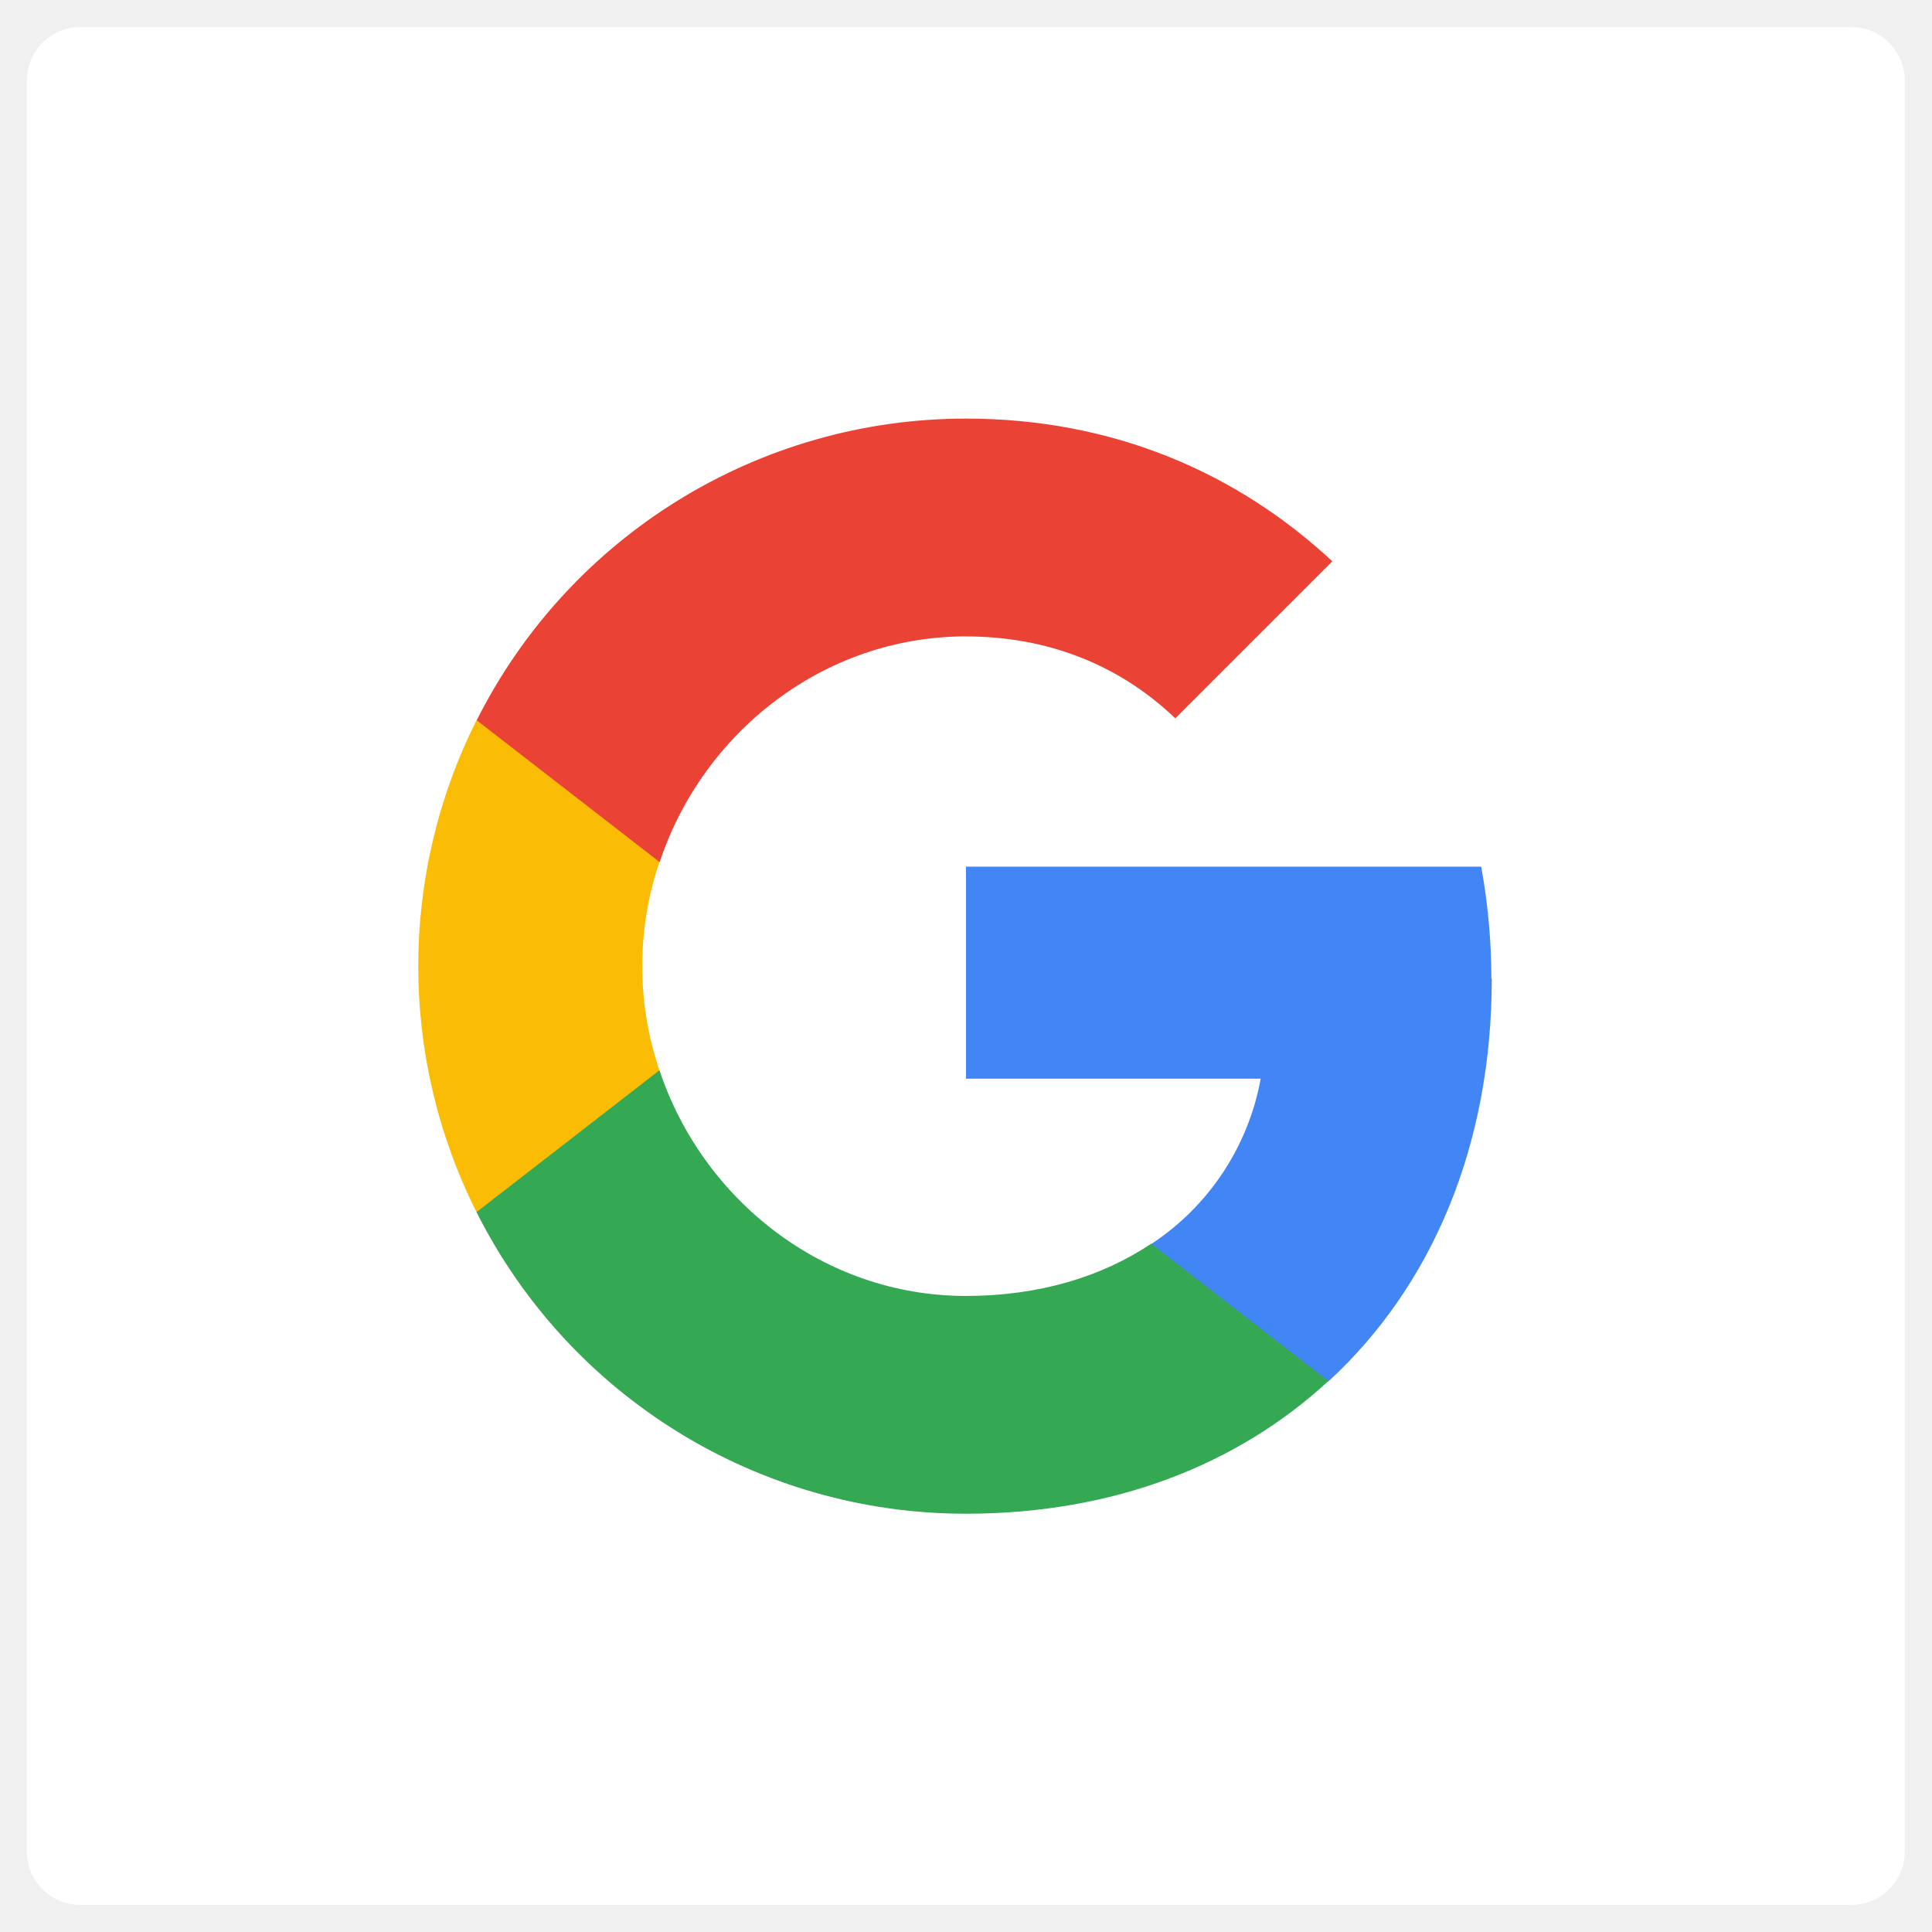
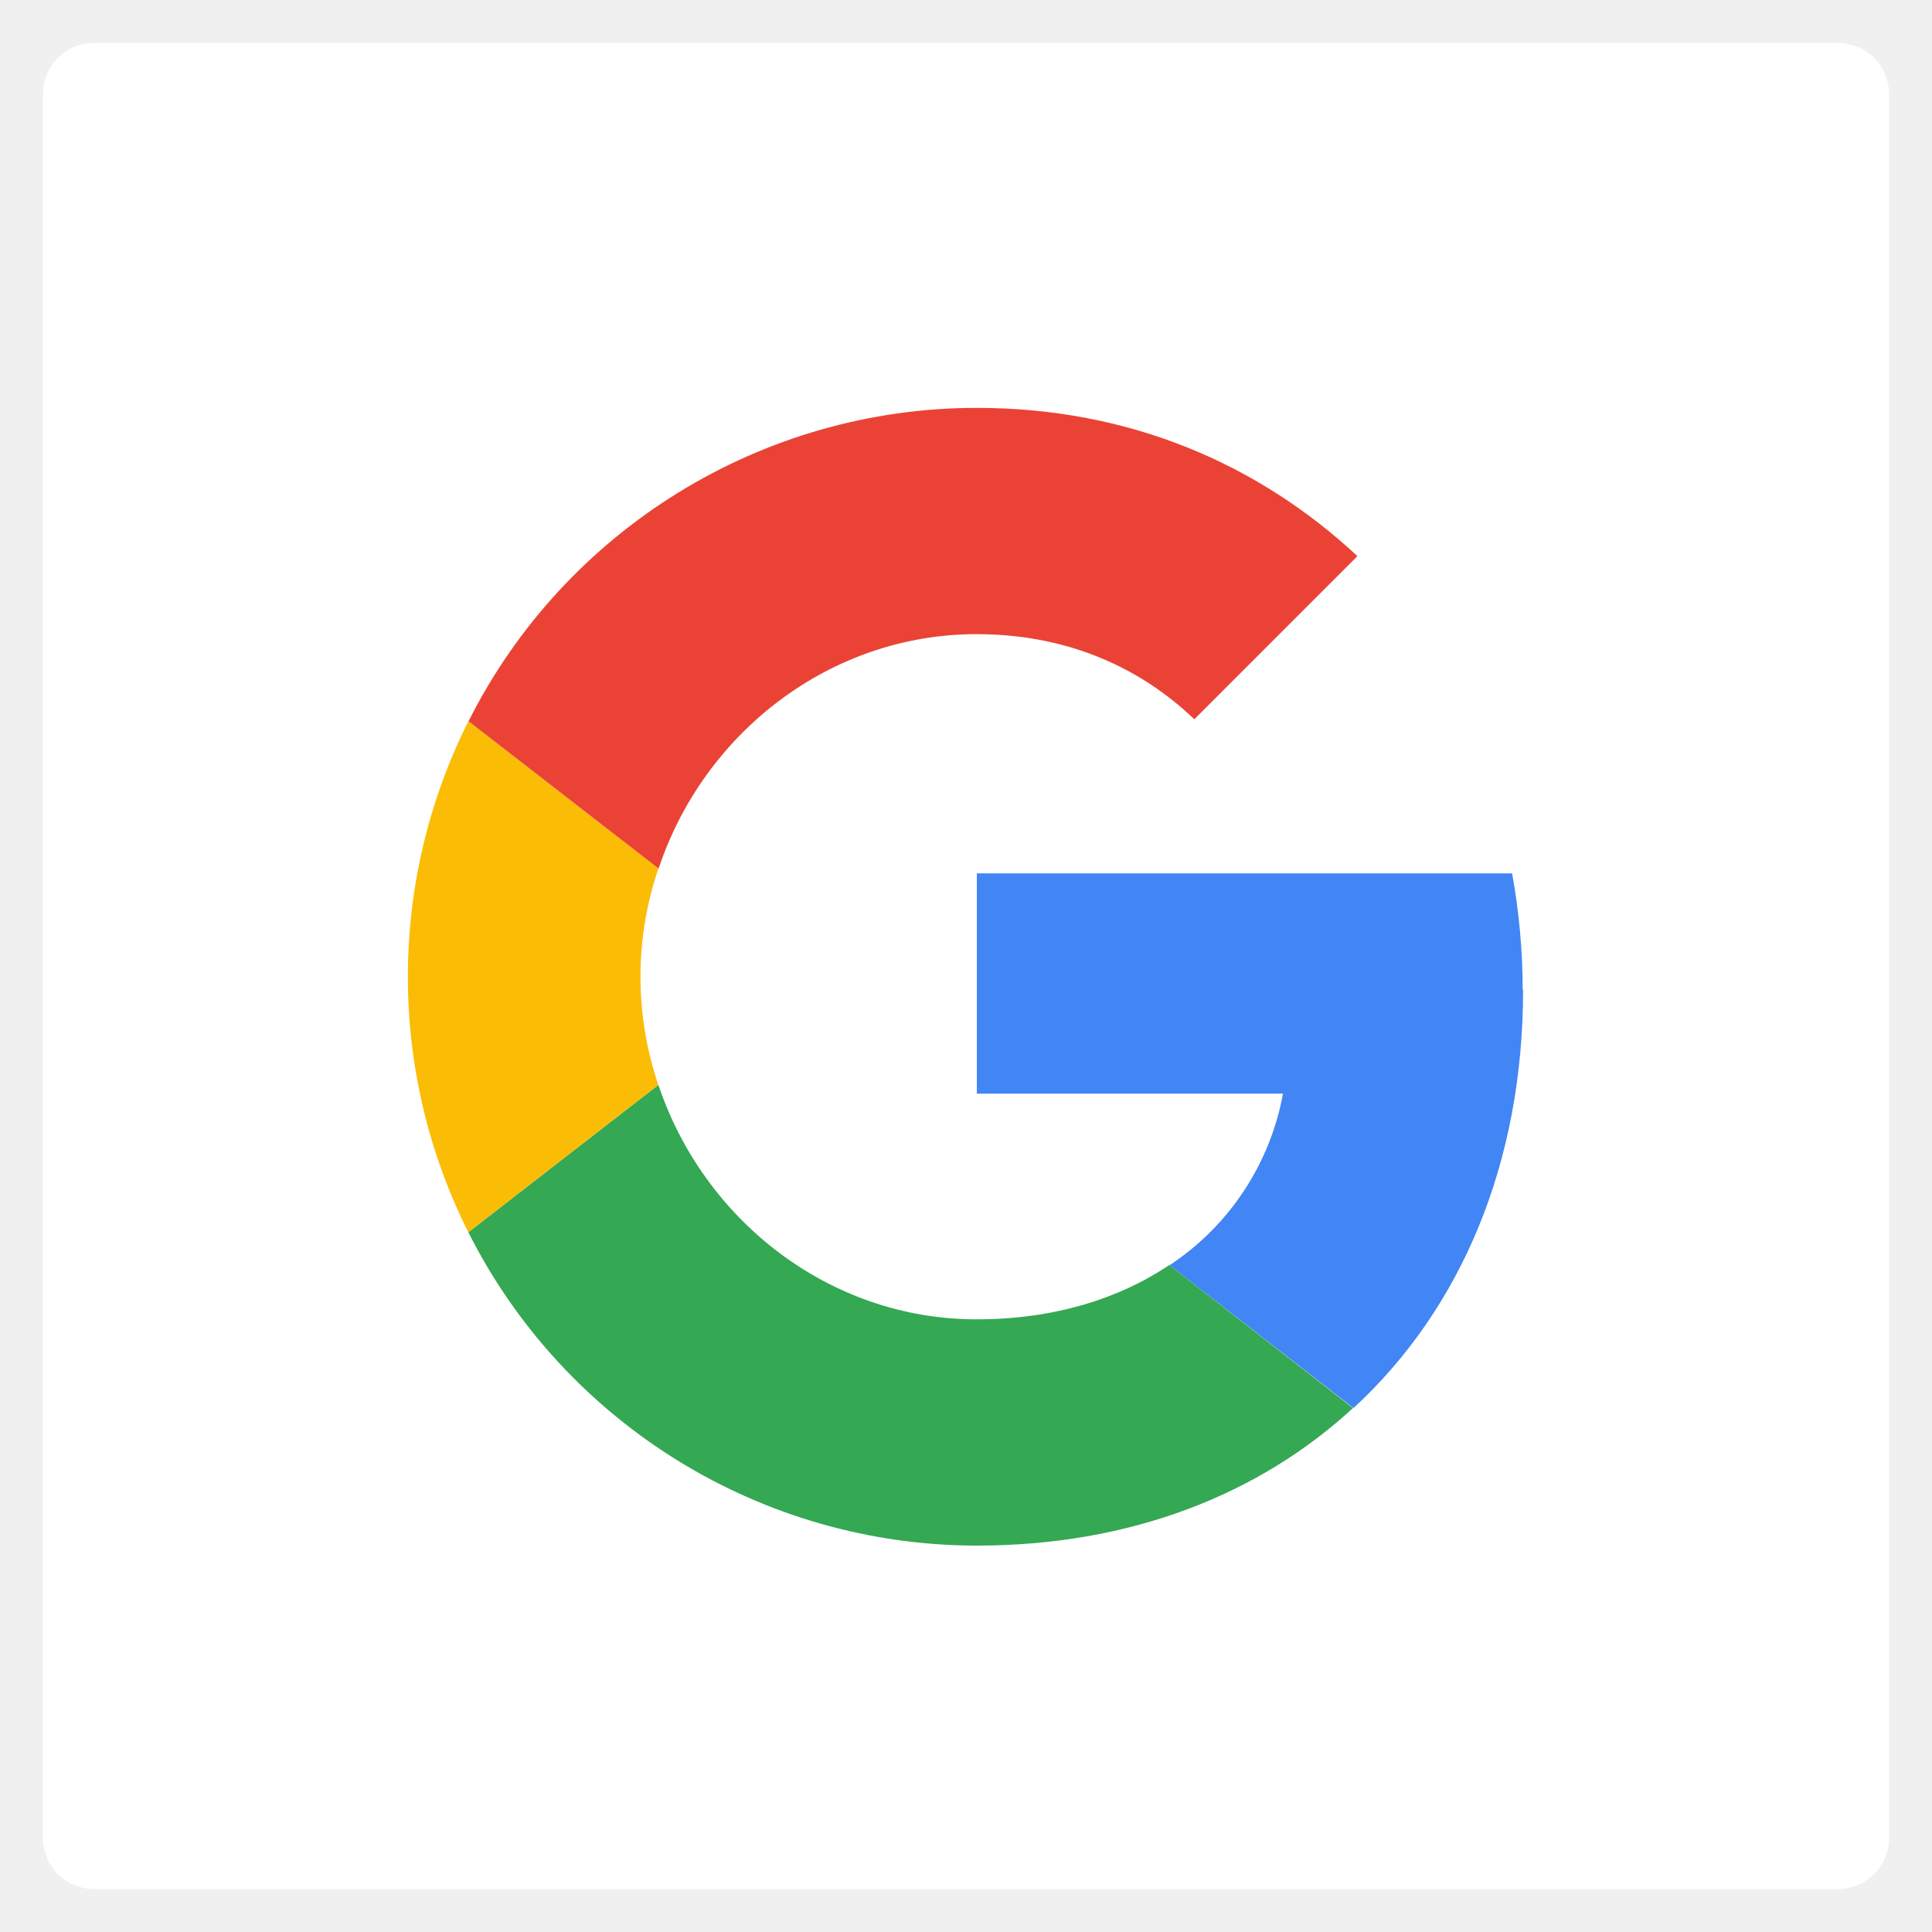
- <svg xmlns="http://www.w3.org/2000/svg" id="Layer_1" data-name="Layer 1" viewBox="0 0 360 360">
-   <defs>
-     <style>.cls-1{fill:#fff}.cls-2{fill:none}.cls-3{fill:#4285f4}.cls-4{fill:#34a853}.cls-5{fill:#fbbc05}.cls-6{fill:#ea4335}</style>
-   </defs>
-   <g id="button-bg-copy">
-     <rect id="path-3" class="cls-1" x="5" y="5.04" width="349.92" height="349.92" rx="9.98" ry="9.98" />
-     <rect id="path-3-2" data-name="path-3" class="cls-2" x="5" y="5.04" width="349.92" height="349.92" rx="9.98" ry="9.98" />
-     <rect id="path-3-3" data-name="path-3" class="cls-2" x="5" y="5.04" width="349.92" height="349.92" rx="9.98" ry="9.98" />
-     <rect id="path-3-4" data-name="path-3" class="cls-2" x="5" y="5.04" width="349.92" height="349.92" rx="9.98" ry="9.98" />
-   </g>
-   <g id="logo_googleg_48dp" data-name="logo googleg 48dp">
-     <path id="Shape" class="cls-3" d="M277.9 182.36a117.23 117.23 0 0 0-1.9-20.87h-96V201h54.91a46.93 46.93 0 0 1-20.36 30.79v25.6h33c19.29-17.76 30.42-43.92 30.42-75z" />
-     <path id="Shape-2" data-name="Shape" class="cls-4" d="M180 282.06c27.55 0 50.64-9.14 67.52-24.72l-33-25.6c-9.14 6.12-20.82 9.74-34.55 9.74-26.57 0-49.06-17.95-57.09-42.06H88.79v26.43A102 102 0 0 0 180 282.06z" />
-     <path id="Shape-3" data-name="Shape" class="cls-5" d="M122.87 199.42a60.32 60.32 0 0 1 0-38.77v-26.43H88.79a102.15 102.15 0 0 0 0 91.64l34.09-26.43z" />
-     <path id="Shape-4" data-name="Shape" class="cls-6" d="M180 118.59c15 0 28.43 5.15 39 15.26l29.26-29.26C230.56 88.12 207.46 78 180 78a102 102 0 0 0-91.17 56.21l34.09 26.43c8-24.11 30.51-42.06 57.09-42.06z" />
-     <path id="Shape-5" data-name="Shape" class="cls-2" d="M77.94 78H282v204H78z" />
+ <svg xmlns="http://www.w3.org/2000/svg" width="100%" height="100%" viewBox="0 0 90 90" version="1.1" xml:space="preserve" style="fill-rule:evenodd;clip-rule:evenodd;stroke-linejoin:round;stroke-miterlimit:1.414;">
+   <g>
+     <path d="M88,4.387c0,-1.317 -1.07,-2.387 -2.387,-2.387l-81.226,0c-1.317,0 -2.387,1.07 -2.387,2.387l0,81.226c0,1.317 1.07,2.387 2.387,2.387l81.226,0c1.317,0 2.387,-1.07 2.387,-2.387l0,-81.226Z" style="fill:#fff;" />
+     <path d="M45.505,50.946l0,-10.261l24.934,0c0.326,1.788 0.491,3.602 0.494,5.42l0.018,0.008c0,8.072 -2.891,14.867 -7.901,19.48l-8.567,-6.653c2.778,-1.837 4.68,-4.713 5.284,-7.994l-14.262,0Z" style="fill:#4285f4;" />
+     <path d="M63.027,65.593c-4.386,4.04 -10.376,6.407 -17.522,6.407c-10.013,-0.003 -19.186,-5.656 -23.688,-14.597l8.853,-6.864l-0.003,-0.003l0.003,0c2.098,6.272 7.934,10.924 14.827,10.924c3.567,0 6.6,-0.94 8.974,-2.529l8.556,6.662Z" style="fill:#34a853;" />
+     <path d="M21.816,57.403c-3.753,-7.477 -3.756,-16.304 0,-23.801l0.013,0l8.838,6.852l0,0.012c-1.108,3.265 -1.108,6.806 0,10.07l-8.85,6.867l-0.001,0Z" style="fill:#fbbc05;" />
+     <path d="M21.826,33.599c4.491,-8.938 13.676,-14.602 23.679,-14.599c7.132,0 13.132,2.628 17.729,6.906l-7.599,7.6c-2.746,-2.626 -6.234,-3.964 -10.13,-3.964l0.003,-0.002c-6.904,0 -12.75,4.662 -14.828,10.924l-8.854,-6.865Z" style="fill:#ea4335;" />
  </g>
</svg>
